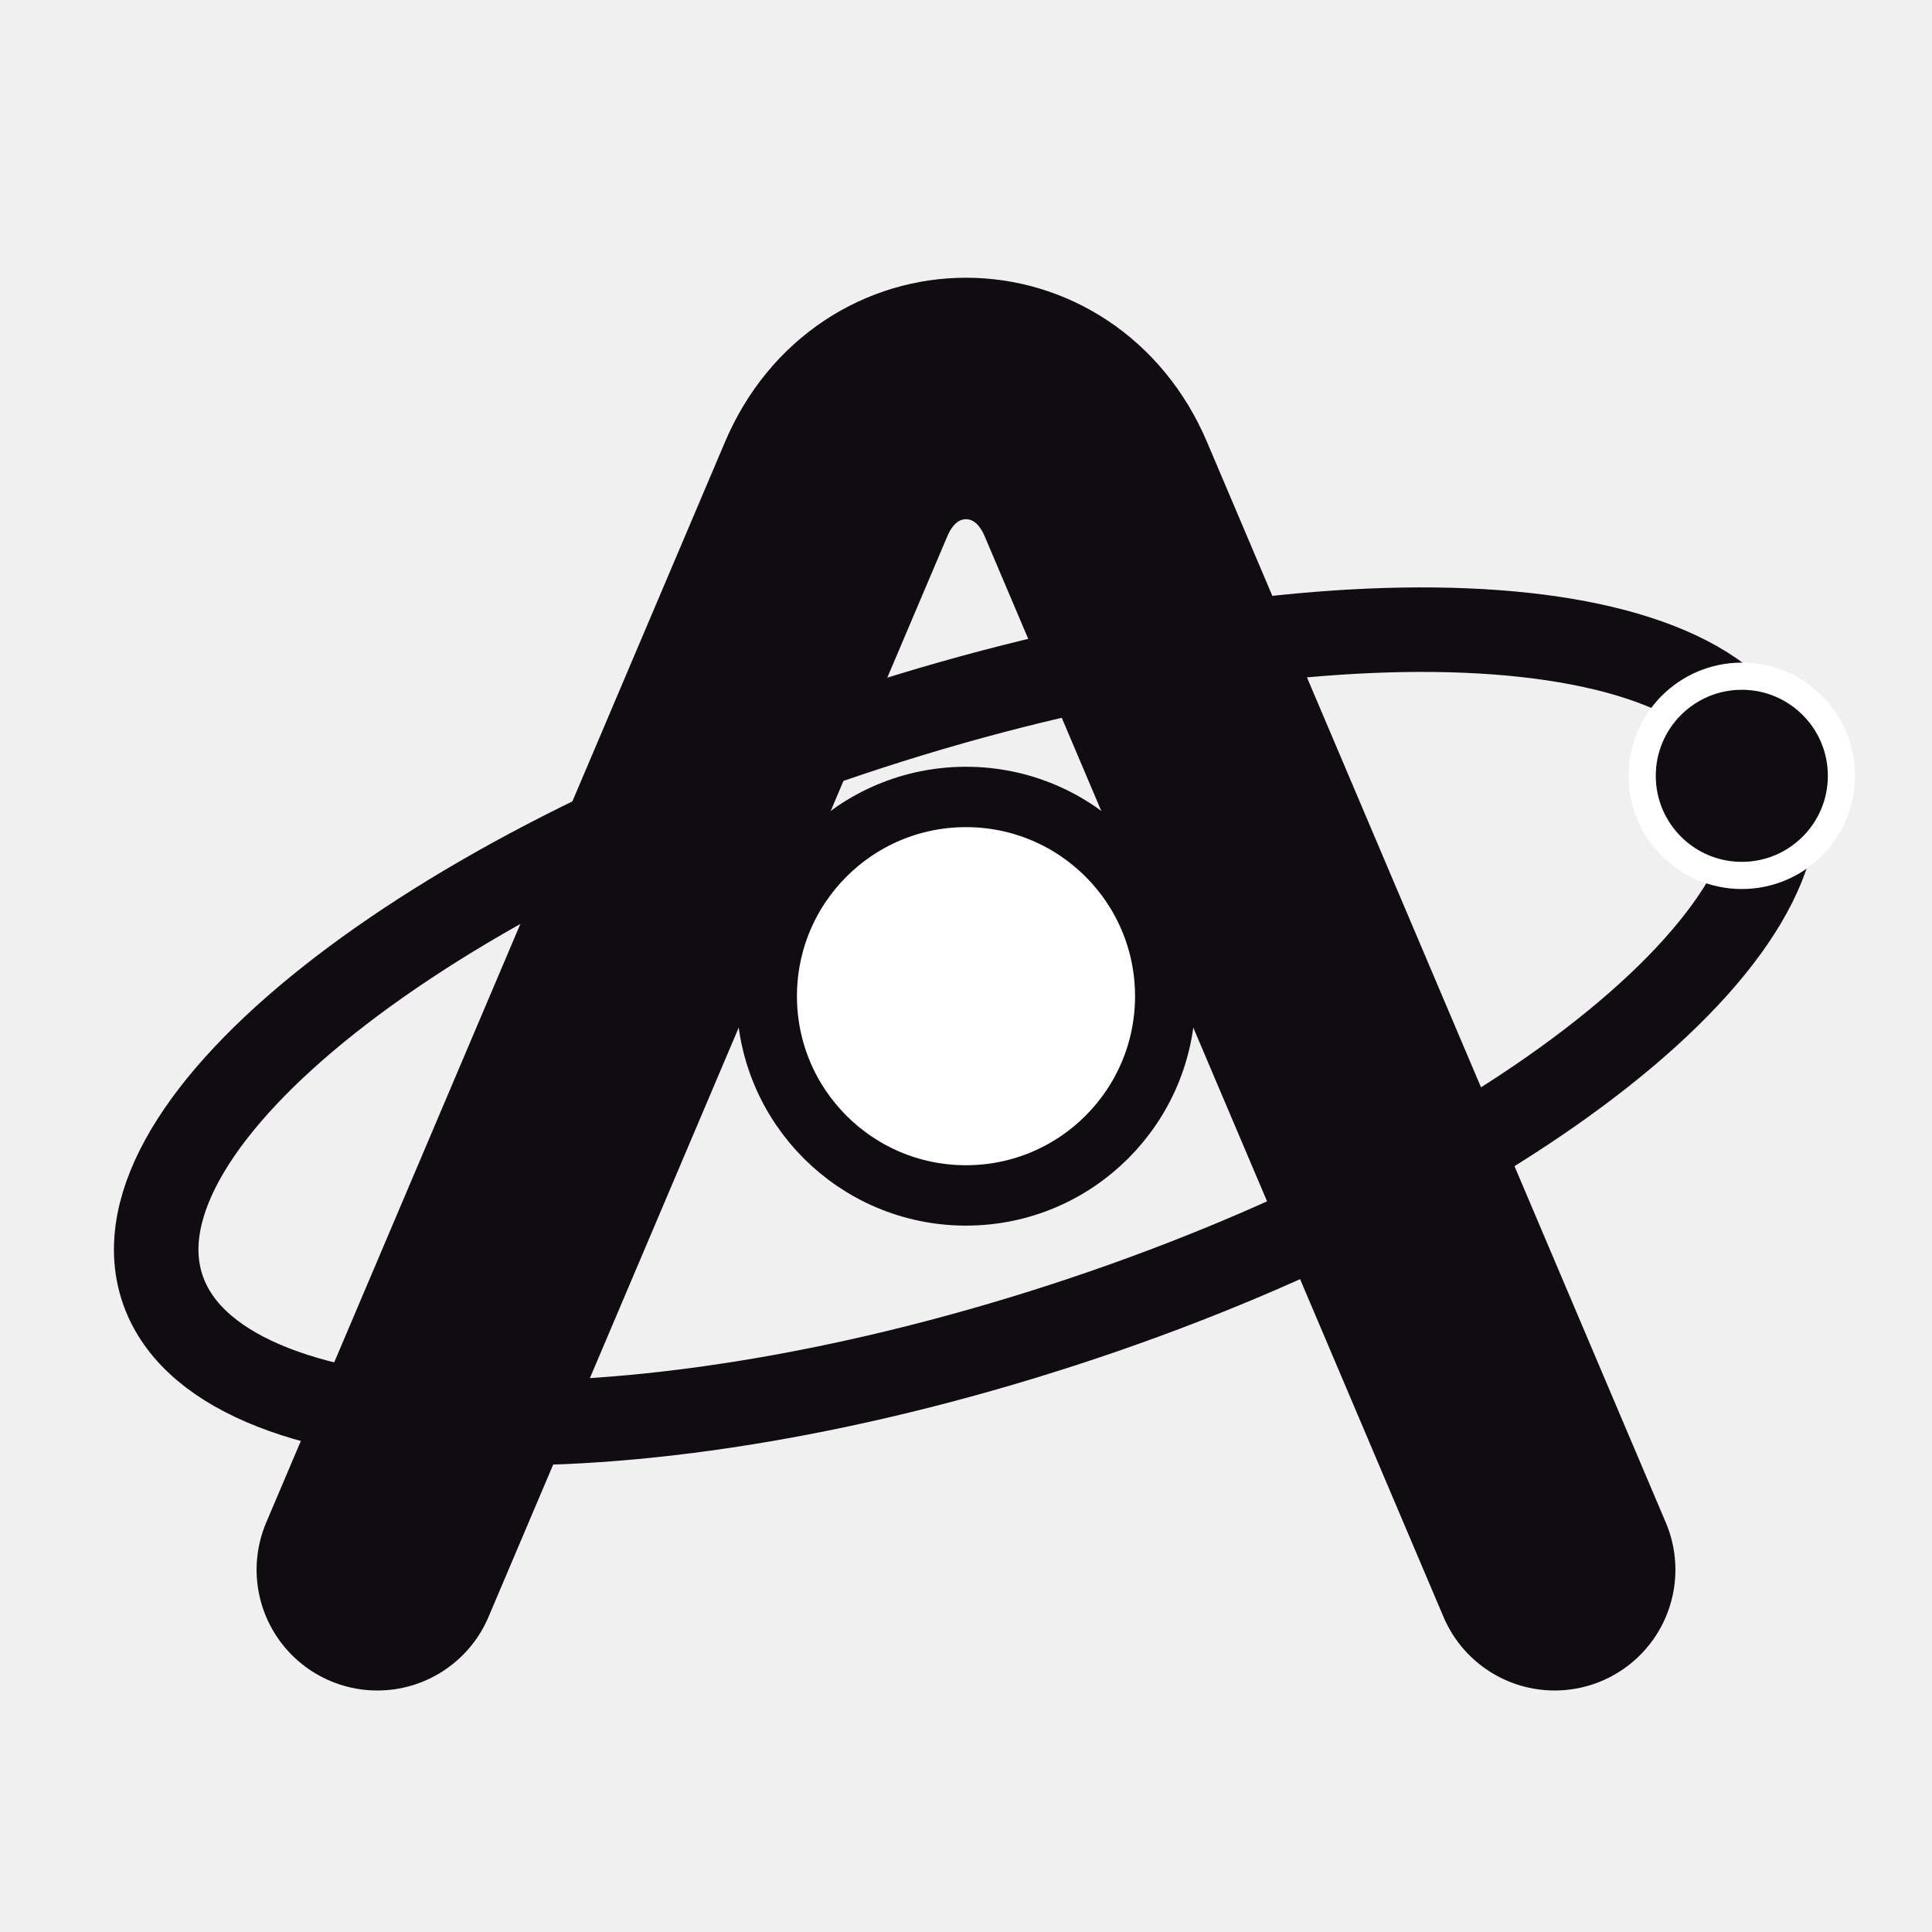
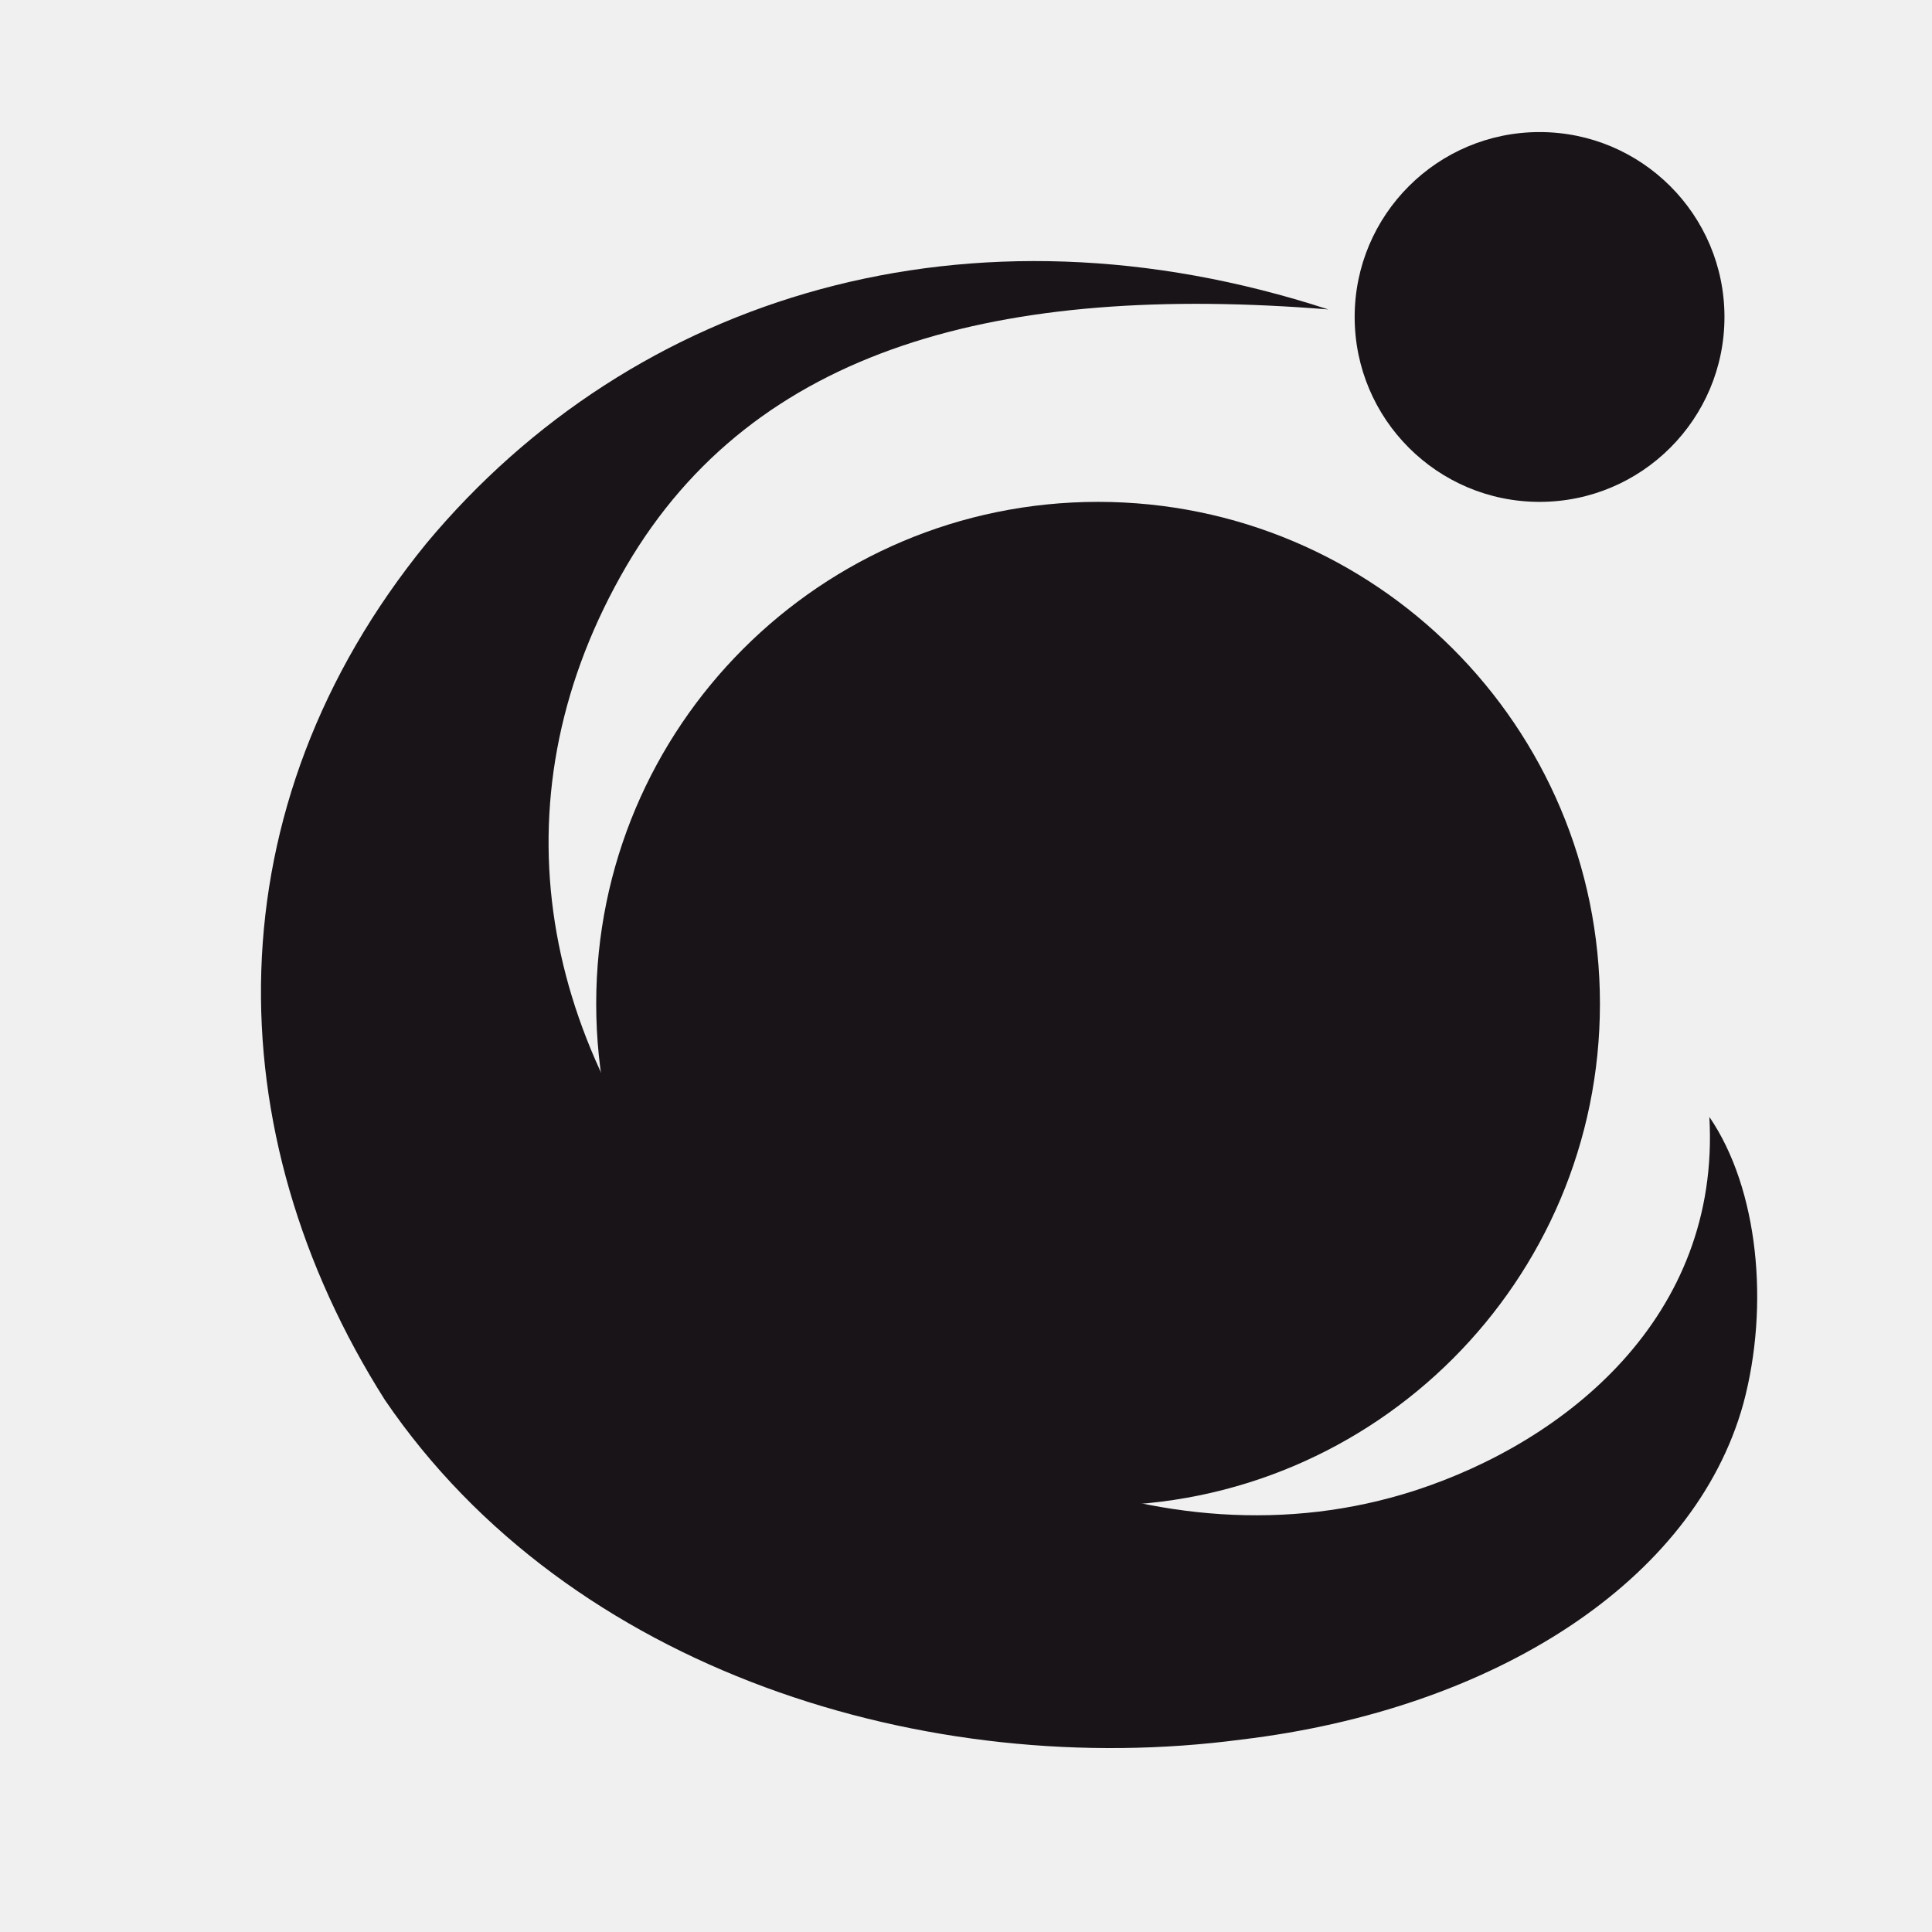
- <svg xmlns="http://www.w3.org/2000/svg" viewBox="0 0 64 64" role="img" aria-labelledby="anevum-mark-title">
-   <path d="M12.5 52 27.7 16.2c1.7-4 6.9-4 8.6 0L51.5 52" fill="none" stroke="#100d11" stroke-width="8" stroke-linecap="round" stroke-linejoin="round" />
-   <ellipse cx="32" cy="34" rx="28" ry="10.4" transform="rotate(-18 32 34)" fill="none" stroke="#100d11" stroke-width="2.8" />
-   <circle cx="32" cy="33" r="6.6" fill="#ffffff" stroke="#100d11" stroke-width="2" />
-   <circle cx="57.7" cy="25.7" r="3.3" fill="#100d11" stroke="#ffffff" stroke-width=".9" />
+ <svg xmlns="http://www.w3.org/2000/svg" viewBox="0 0 512 512" role="img" aria-labelledby="anevum-orbit-title">
+   <defs>
+     <linearGradient id="orbitRibbon" x1=".1" y1="0" x2=".9" y2="1">
+       <stop offset="0" stop-color="#fff1d6" />
+       <stop offset=".42" stop-color="#f7dbb7" />
+       <stop offset=".78" stop-color="#f6c795" />
+       <stop offset="1" stop-color="#e9a56e" />
+     </linearGradient>
+     <linearGradient id="planetGlow" x1=".2" y1="0" x2=".66" y2="1">
+       <stop offset="0" stop-color="#ffd197" />
+       <stop offset=".35" stop-color="#ffb56c" />
+       <stop offset=".67" stop-color="#fb884e" />
+       <stop offset="1" stop-color="#df5753" />
+     </linearGradient>
+     <linearGradient id="purplePlanet" x1="0" y1="0" x2="1" y2="1">
+       <stop offset="0" stop-color="#ddd4ff" />
+       <stop offset=".50" stop-color="#a9a1ef" />
+       <stop offset="1" stop-color="#d481d5" />
+     </linearGradient>
+     <linearGradient id="innerBronze" x1="0" y1="0" x2="1" y2="1">
+       <stop offset="0" stop-color="#8f6a62" />
+       <stop offset=".6" stop-color="#49302d" />
+       <stop offset="1" stop-color="#b98467" />
+     </linearGradient>
+     <linearGradient id="rightBronze" x1="0" y1="0" x2=".9" y2="1">
+       <stop offset="0" stop-color="#332524" />
+       <stop offset="1" stop-color="#af7555" />
+     </linearGradient>
+   </defs>
+   <circle cx="291" cy="266" r="133" fill="#181418" />
+   <circle cx="408" cy="84" r="49" fill="#181418" />
+   <path d="M352 82 C257 51 168 78 113 144 C56 214 57 300 102 371 C151 443 246 472 329 461 C396 453 449 419 462 372 C469 346 466 315 453 296 C456 349 415 382 375 395 C307 417 234 381 188 328 C142 275 131 210 166 150 C200 92 265 75 352 82Z" fill="#181418" />
</svg>
